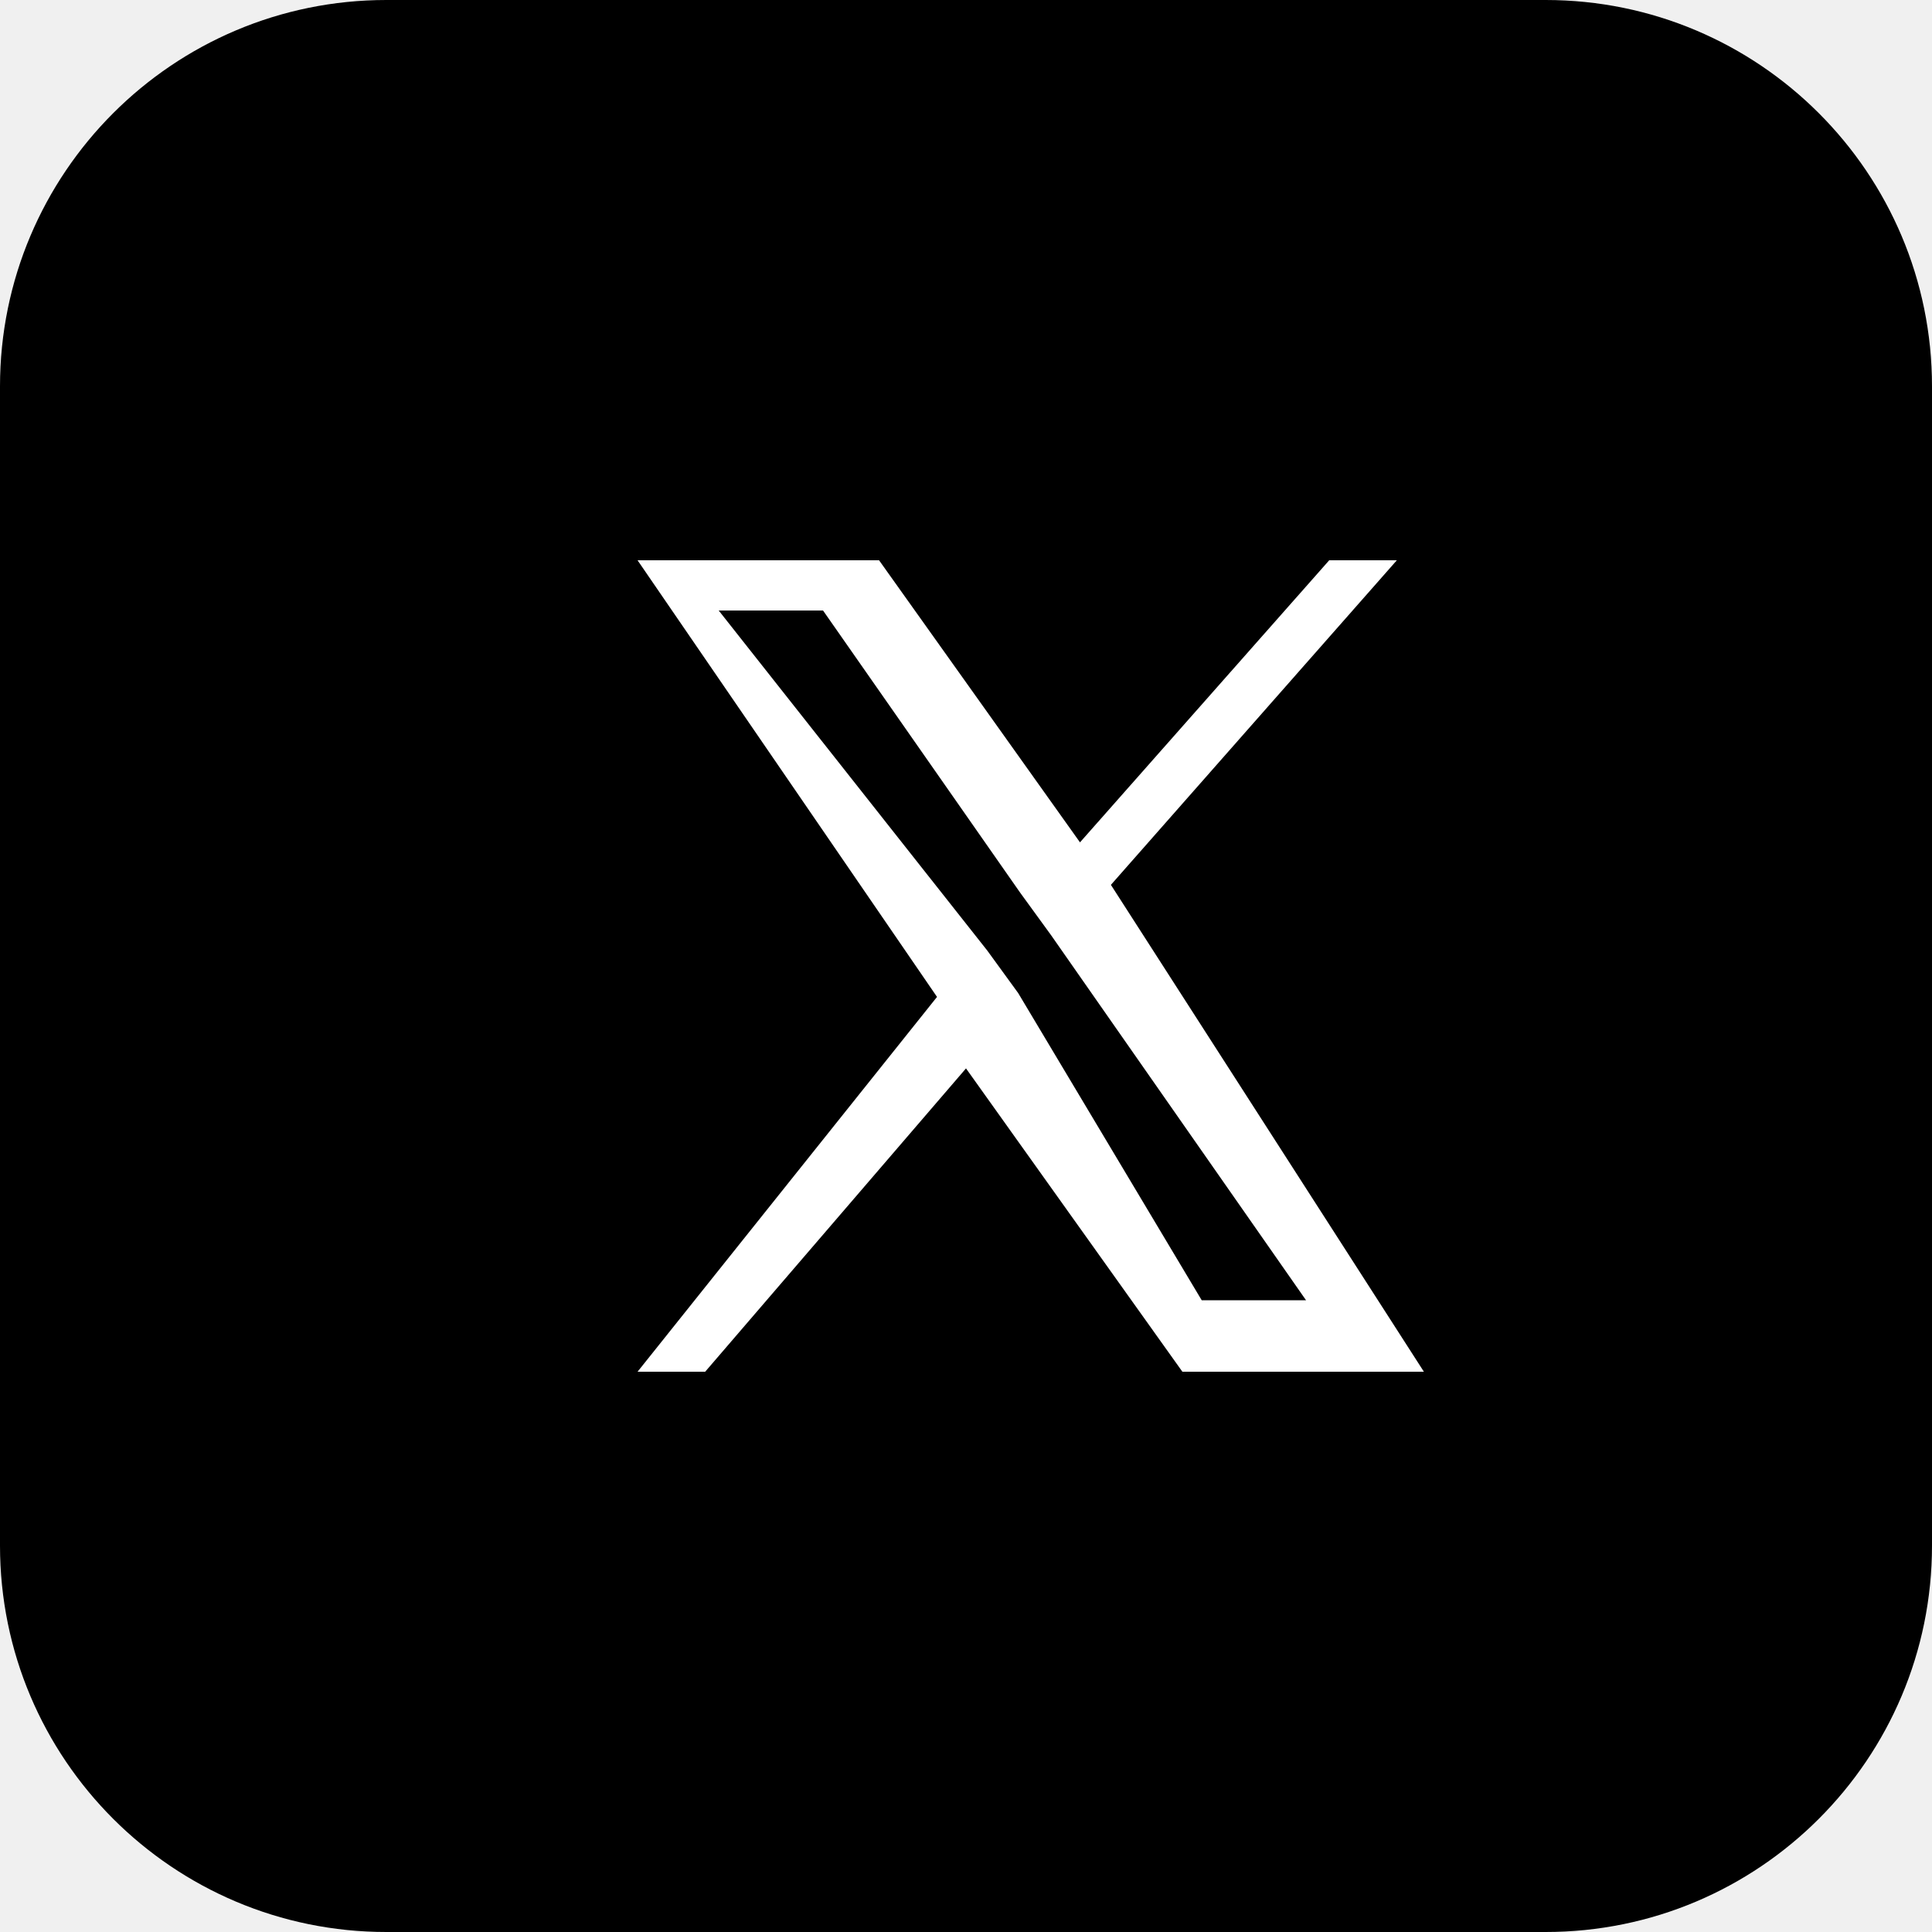
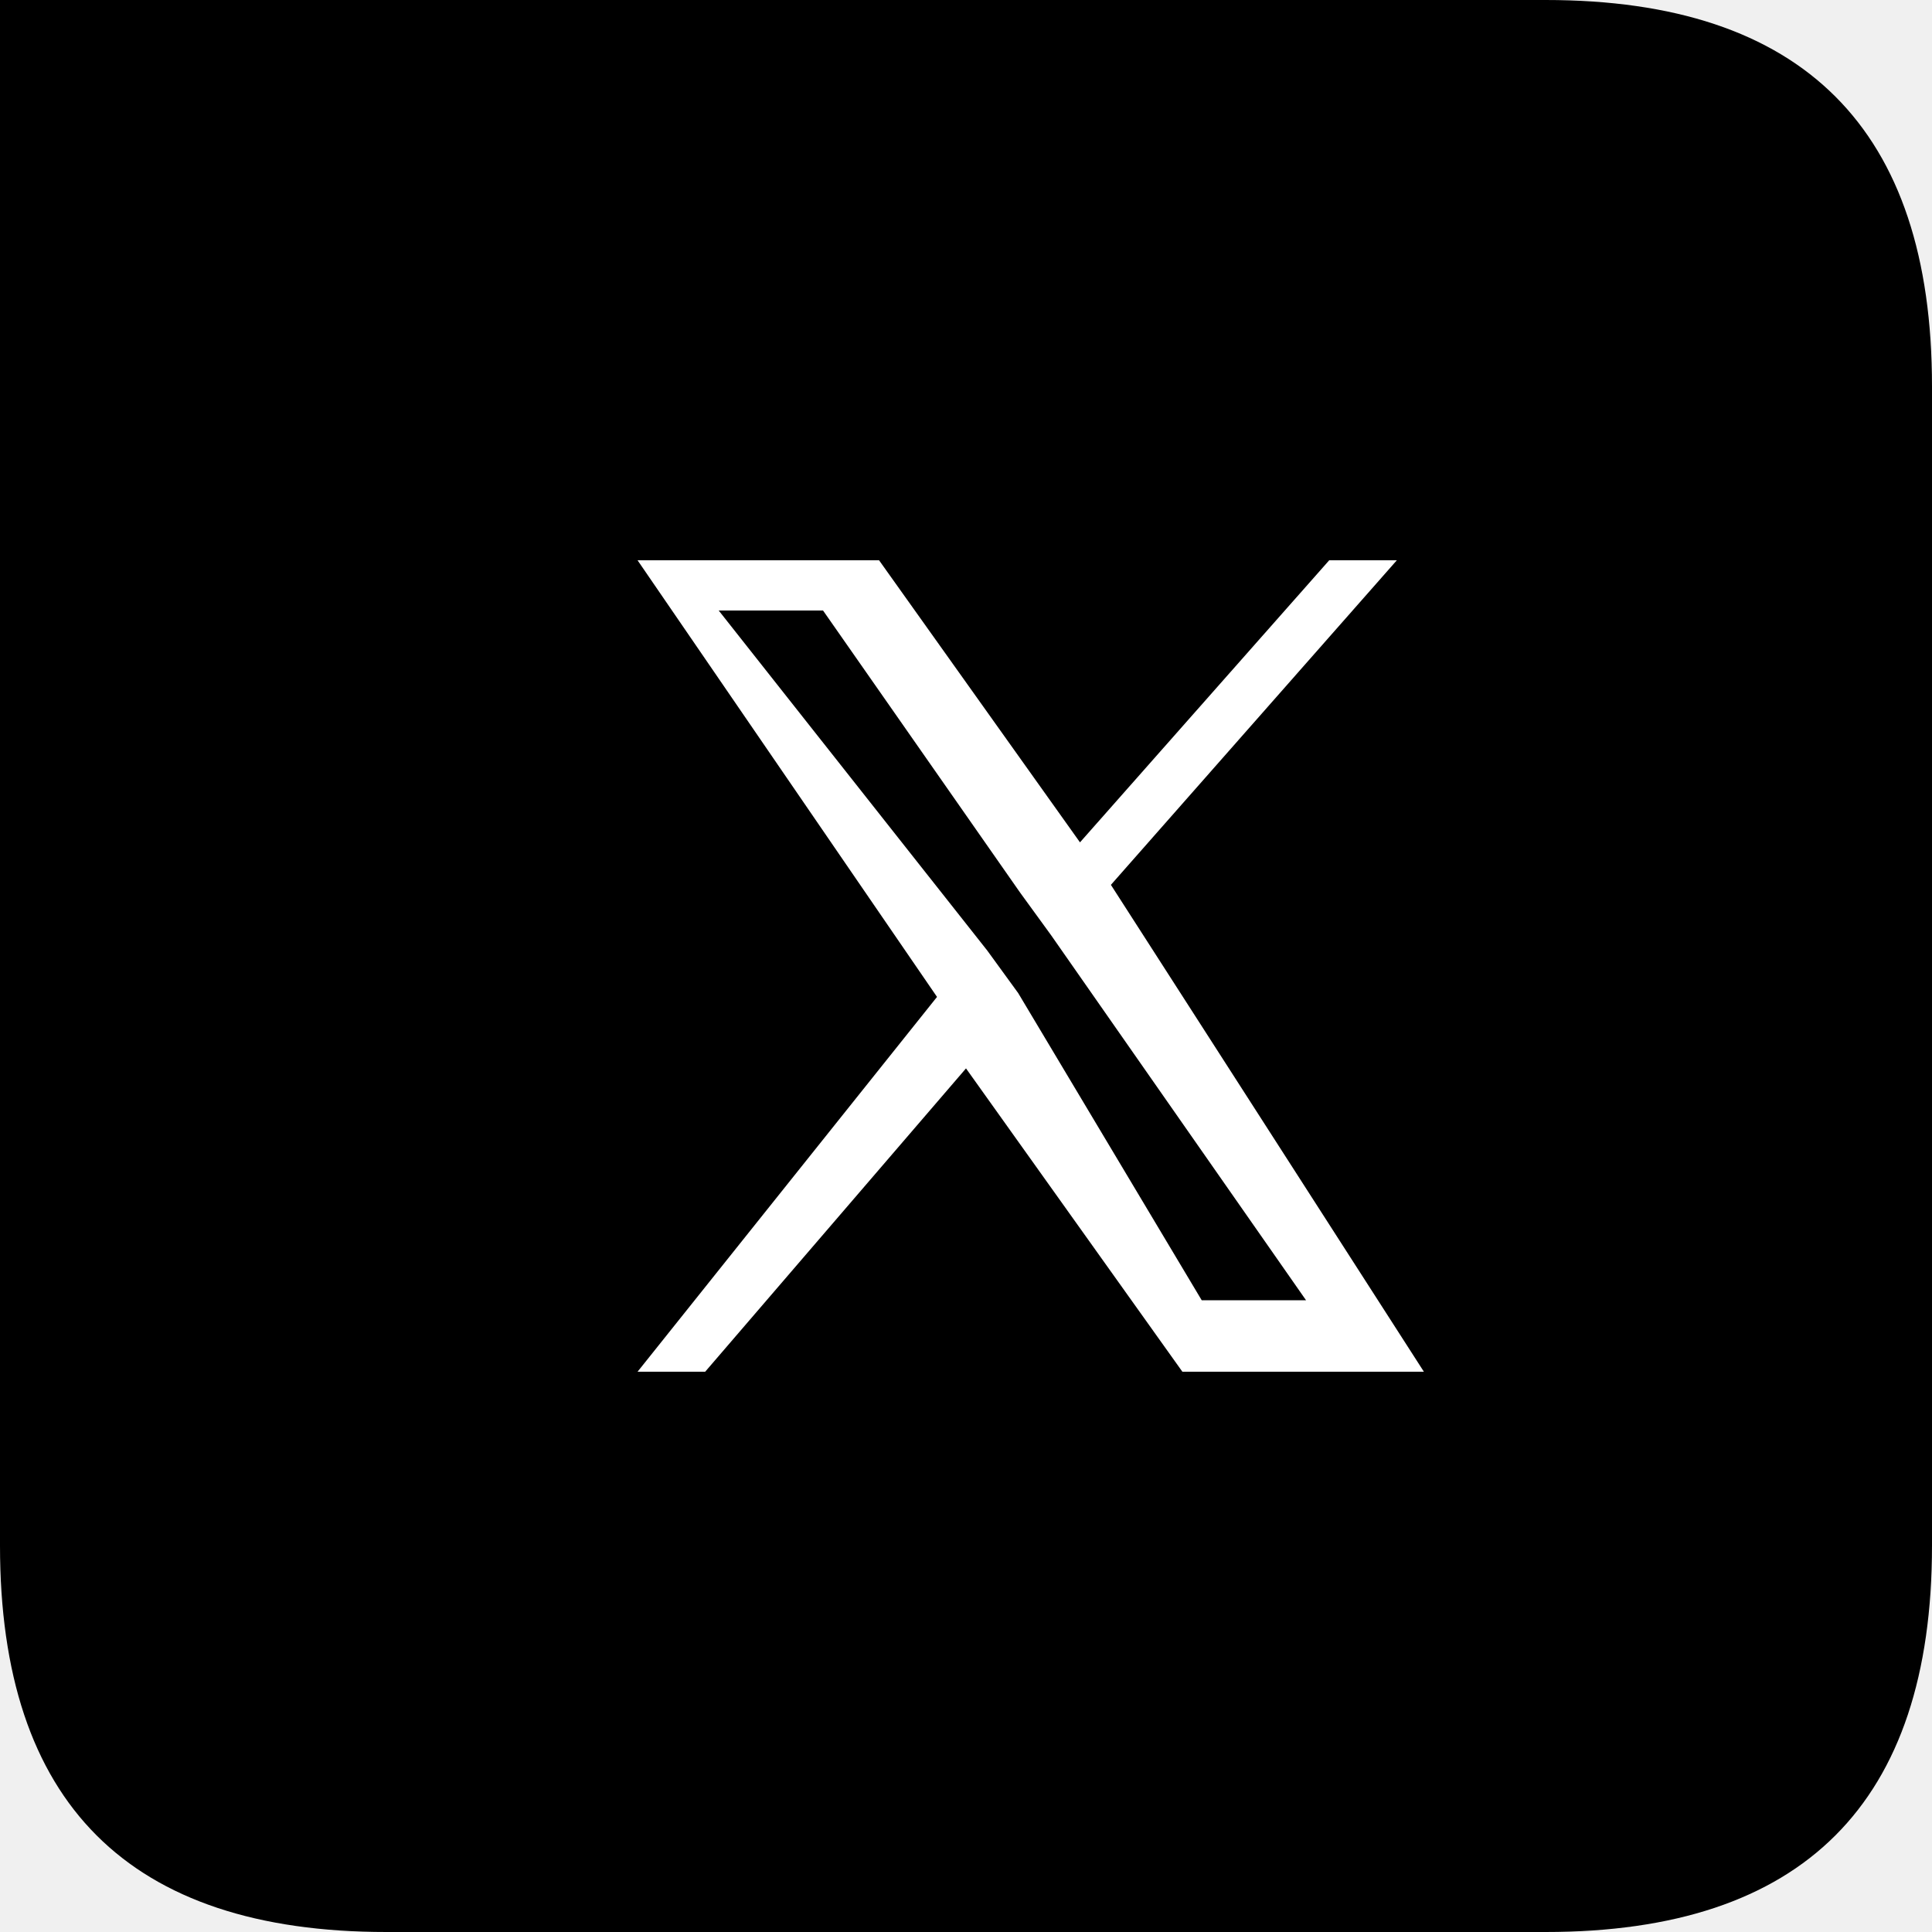
<svg xmlns="http://www.w3.org/2000/svg" viewBox="0 0 100 100">
-   <rect width="100" height="100" rx="20" fill="#000" />
+   <path d="M0,0 L80,0 Q100,0 100,20 L100,80 Q100,100 80,100 L20,100 Q0,100 0,80 Z" fill="#000" />
  <path d="M57.5 45.8L72.3 29h-3.5L55.9 43.6 45.5 29H33l15.5 22.6L33 71h3.5l13.5-15.7L61.2 71H73.7L57.5 45.8zm-4.8 5.6l-1.6-2.2L37.2 31.6h5.4l10.2 14.6 1.6 2.2 13.2 18.9h-5.4L52.7 51.4z" fill="#fff" />
</svg>
